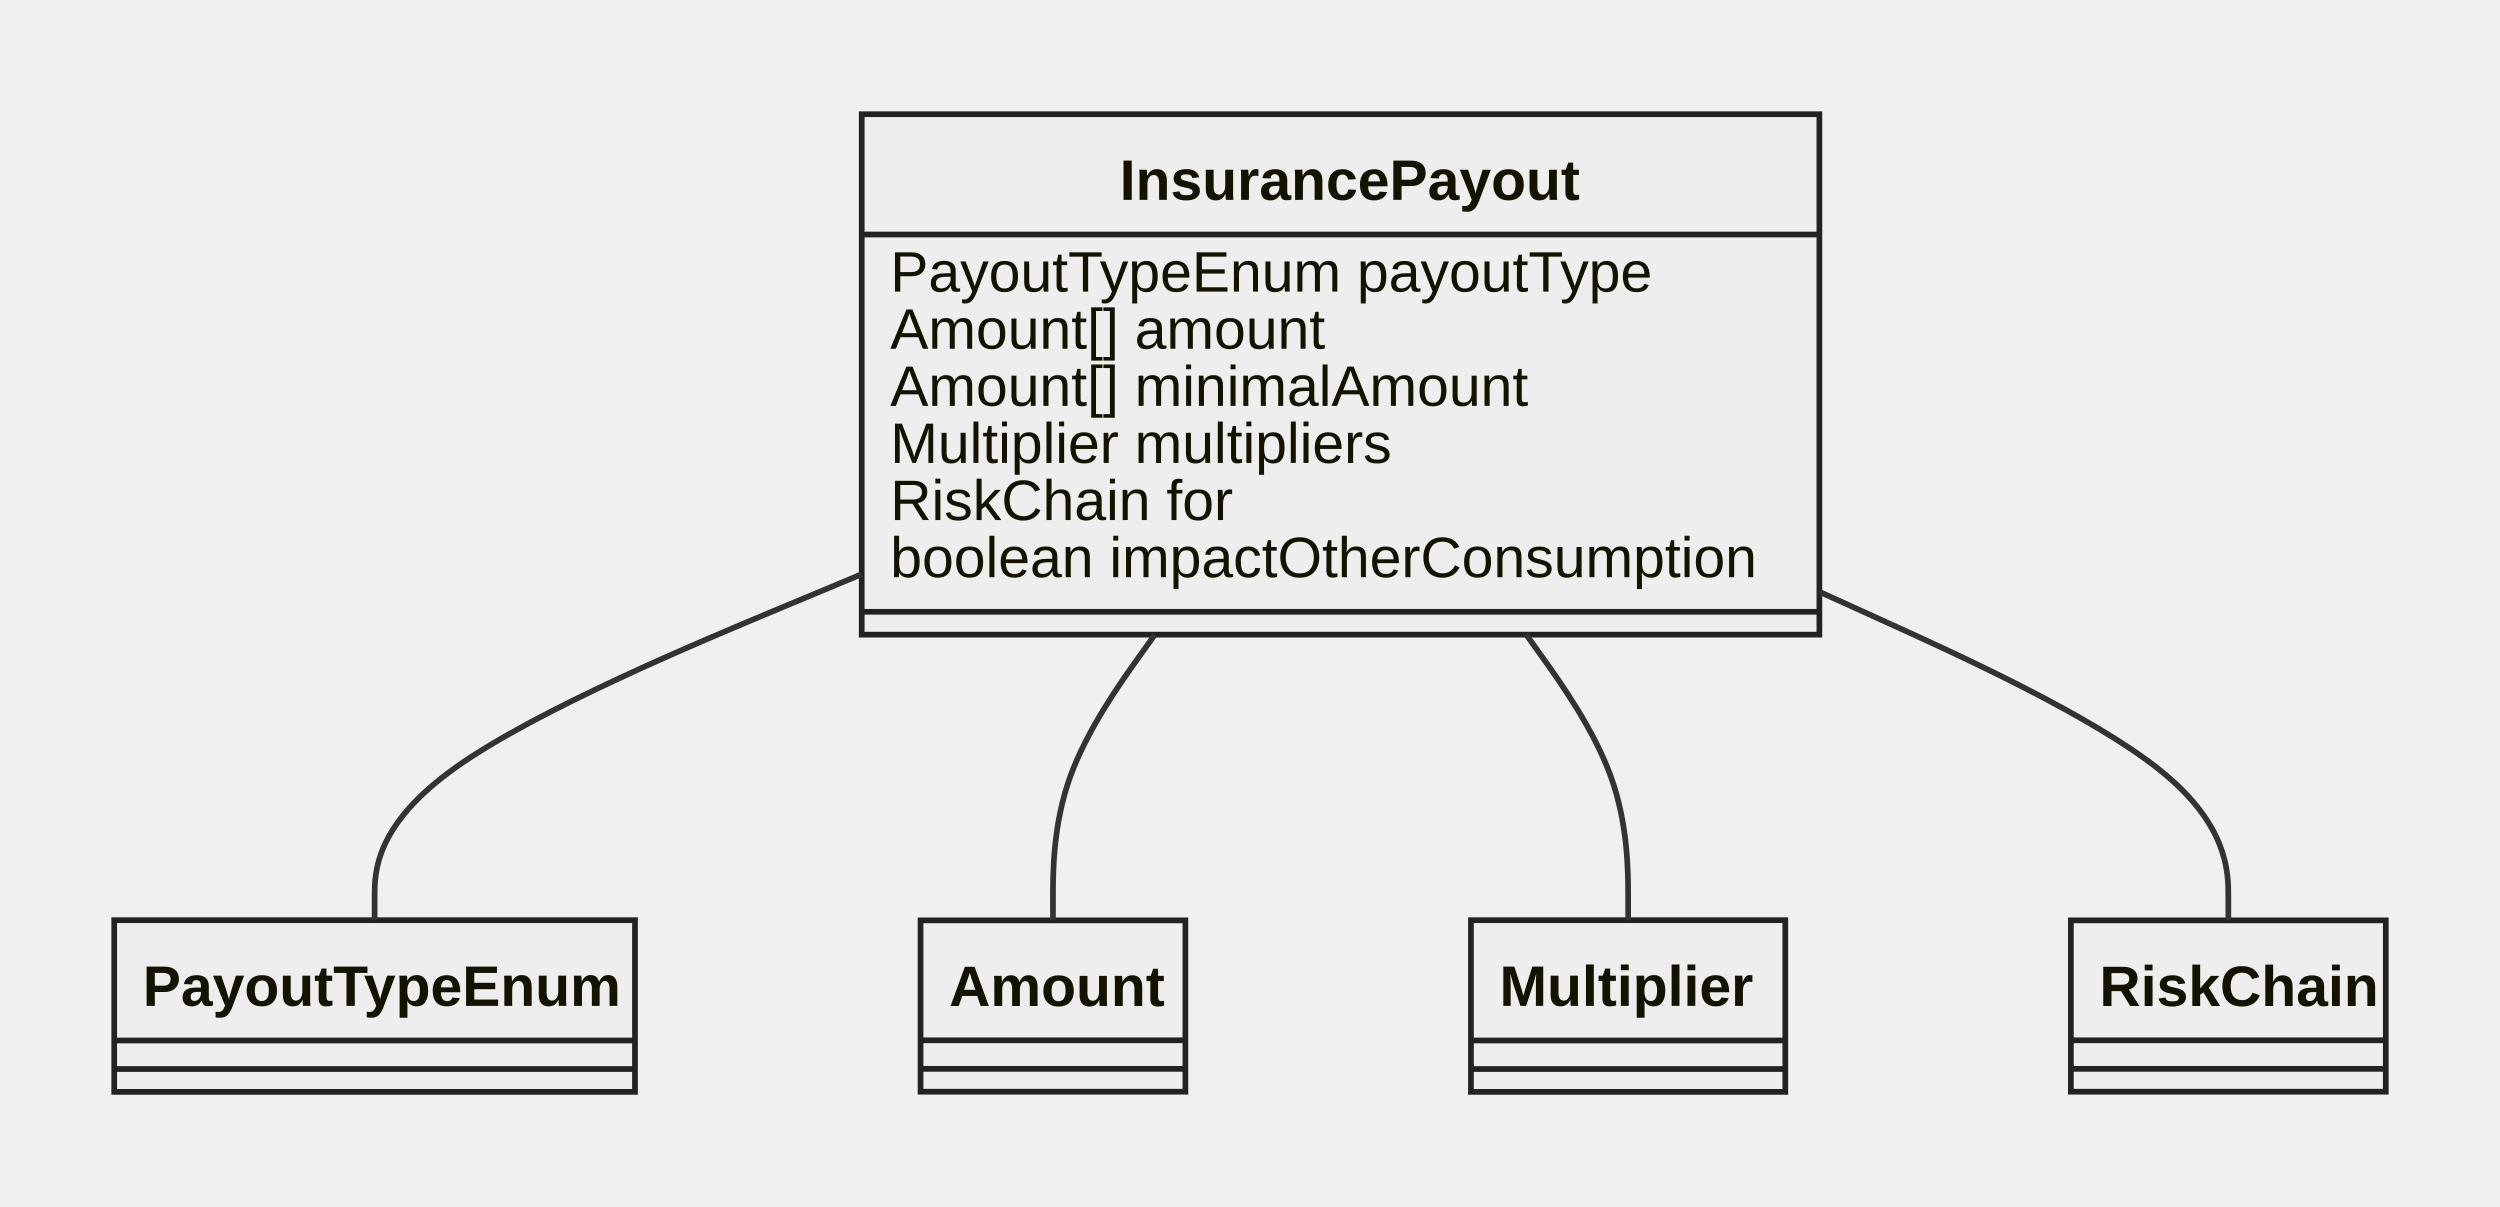
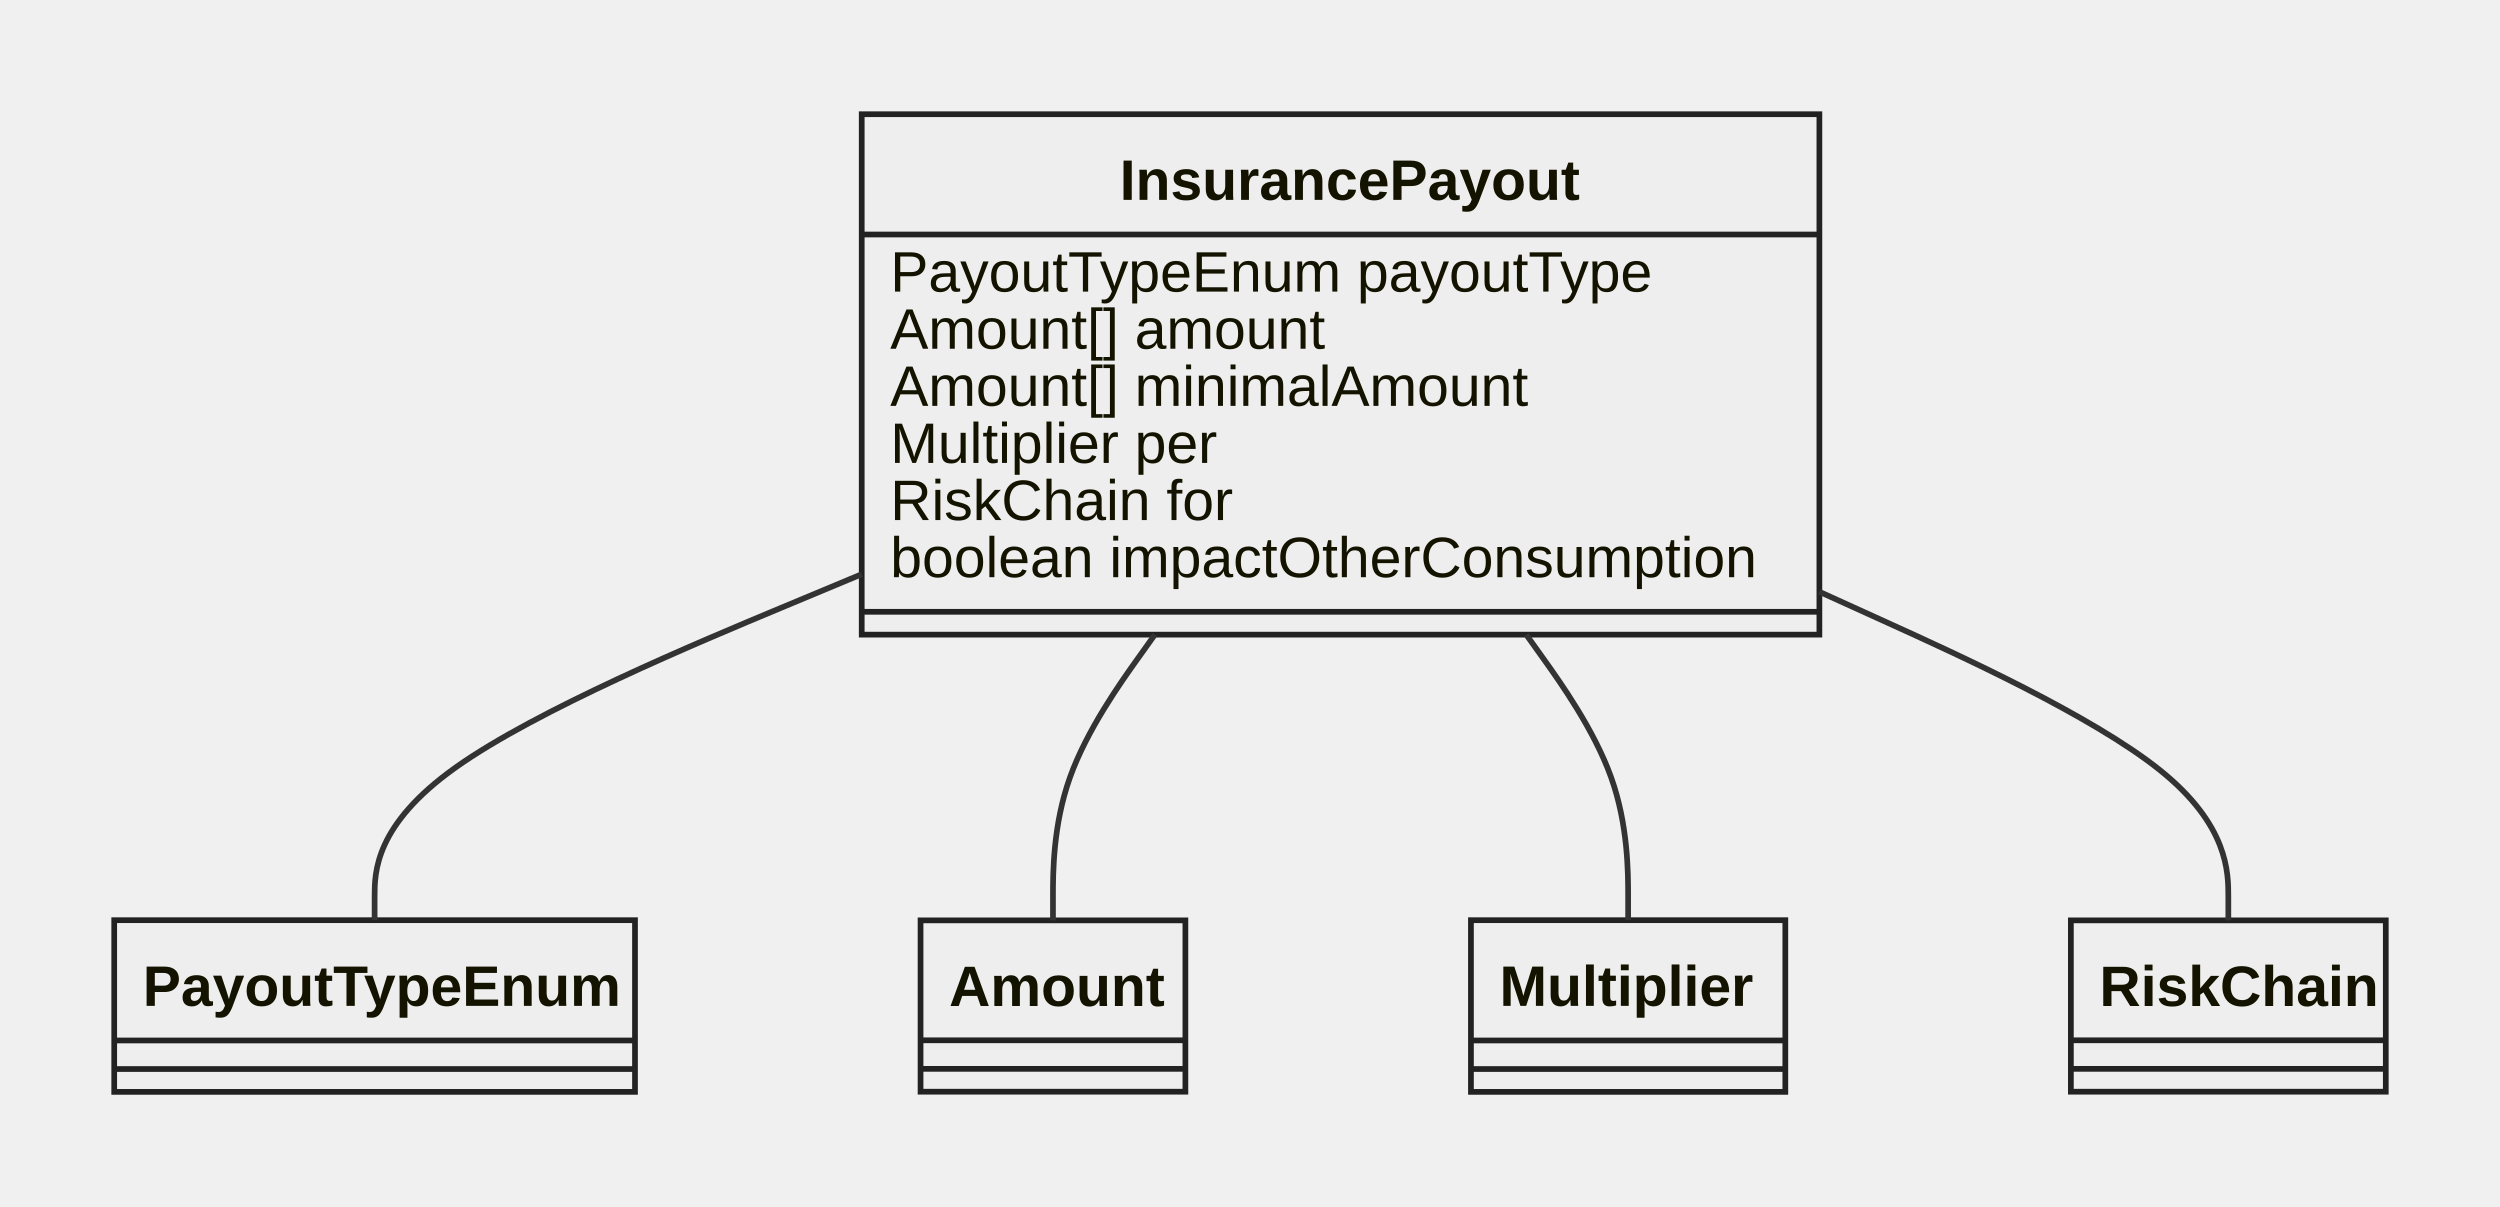
- <svg xmlns="http://www.w3.org/2000/svg" id="mermaid-1664845088865" width="100%" height="211.188" style="max-width: 437.75px;" viewBox="-20 -20 437.75 211.188">
-   <style>#mermaid-1664845088865{font-family:"trebuchet ms",verdana,arial,sans-serif;font-size:16px;fill:#333;}#mermaid-1664845088865 .error-icon{fill:#552222;}#mermaid-1664845088865 .error-text{fill:#552222;stroke:#552222;}#mermaid-1664845088865 .edge-thickness-normal{stroke-width:2px;}#mermaid-1664845088865 .edge-thickness-thick{stroke-width:3.5px;}#mermaid-1664845088865 .edge-pattern-solid{stroke-dasharray:0;}#mermaid-1664845088865 .edge-pattern-dashed{stroke-dasharray:3;}#mermaid-1664845088865 .edge-pattern-dotted{stroke-dasharray:2;}#mermaid-1664845088865 .marker{fill:#333333;stroke:#333333;}#mermaid-1664845088865 .marker.cross{stroke:#333333;}#mermaid-1664845088865 svg{font-family:"trebuchet ms",verdana,arial,sans-serif;font-size:16px;}#mermaid-1664845088865 g.classGroup text{fill:#222222;fill:#131300;stroke:none;font-family:"trebuchet ms",verdana,arial,sans-serif;font-size:10px;}#mermaid-1664845088865 g.classGroup text .title{font-weight:bolder;}#mermaid-1664845088865 .classTitle{font-weight:bolder;}#mermaid-1664845088865 .node rect,#mermaid-1664845088865 .node circle,#mermaid-1664845088865 .node ellipse,#mermaid-1664845088865 .node polygon,#mermaid-1664845088865 .node path{fill:#eeeeee;stroke:#222222;stroke-width:1px;}#mermaid-1664845088865 .divider{stroke:#222222;stroke:1;}#mermaid-1664845088865 g.clickable{cursor:pointer;}#mermaid-1664845088865 g.classGroup rect{fill:#eeeeee;stroke:#222222;}#mermaid-1664845088865 g.classGroup line{stroke:#222222;stroke-width:1;}#mermaid-1664845088865 .classLabel .box{stroke:none;stroke-width:0;fill:#eeeeee;opacity:0.5;}#mermaid-1664845088865 .classLabel .label{fill:#222222;font-size:10px;}#mermaid-1664845088865 .relation{stroke:#333333;stroke-width:1;fill:none;}#mermaid-1664845088865 .dashed-line{stroke-dasharray:3;}#mermaid-1664845088865 #compositionStart,#mermaid-1664845088865 .composition{fill:#333333 !important;stroke:#333333 !important;stroke-width:1;}#mermaid-1664845088865 #compositionEnd,#mermaid-1664845088865 .composition{fill:#333333 !important;stroke:#333333 !important;stroke-width:1;}#mermaid-1664845088865 #dependencyStart,#mermaid-1664845088865 .dependency{fill:#333333 !important;stroke:#333333 !important;stroke-width:1;}#mermaid-1664845088865 #dependencyStart,#mermaid-1664845088865 .dependency{fill:#333333 !important;stroke:#333333 !important;stroke-width:1;}#mermaid-1664845088865 #extensionStart,#mermaid-1664845088865 .extension{fill:#333333 !important;stroke:#333333 !important;stroke-width:1;}#mermaid-1664845088865 #extensionEnd,#mermaid-1664845088865 .extension{fill:#333333 !important;stroke:#333333 !important;stroke-width:1;}#mermaid-1664845088865 #aggregationStart,#mermaid-1664845088865 .aggregation{fill:#eeeeee !important;stroke:#333333 !important;stroke-width:1;}#mermaid-1664845088865 #aggregationEnd,#mermaid-1664845088865 .aggregation{fill:#eeeeee !important;stroke:#333333 !important;stroke-width:1;}#mermaid-1664845088865 .edgeTerminals{font-size:11px;}#mermaid-1664845088865:root{--mermaid-font-family:"trebuchet ms",verdana,arial,sans-serif;}</style>
+ <svg xmlns="http://www.w3.org/2000/svg" id="mermaid-1665190370535" width="100%" height="211.188" style="max-width: 437.75px;" viewBox="-20 -20 437.75 211.188">
+   <style>#mermaid-1665190370535{font-family:"trebuchet ms",verdana,arial,sans-serif;font-size:16px;fill:#333;}#mermaid-1665190370535 .error-icon{fill:#552222;}#mermaid-1665190370535 .error-text{fill:#552222;stroke:#552222;}#mermaid-1665190370535 .edge-thickness-normal{stroke-width:2px;}#mermaid-1665190370535 .edge-thickness-thick{stroke-width:3.5px;}#mermaid-1665190370535 .edge-pattern-solid{stroke-dasharray:0;}#mermaid-1665190370535 .edge-pattern-dashed{stroke-dasharray:3;}#mermaid-1665190370535 .edge-pattern-dotted{stroke-dasharray:2;}#mermaid-1665190370535 .marker{fill:#333333;stroke:#333333;}#mermaid-1665190370535 .marker.cross{stroke:#333333;}#mermaid-1665190370535 svg{font-family:"trebuchet ms",verdana,arial,sans-serif;font-size:16px;}#mermaid-1665190370535 g.classGroup text{fill:#222222;fill:#131300;stroke:none;font-family:"trebuchet ms",verdana,arial,sans-serif;font-size:10px;}#mermaid-1665190370535 g.classGroup text .title{font-weight:bolder;}#mermaid-1665190370535 .classTitle{font-weight:bolder;}#mermaid-1665190370535 .node rect,#mermaid-1665190370535 .node circle,#mermaid-1665190370535 .node ellipse,#mermaid-1665190370535 .node polygon,#mermaid-1665190370535 .node path{fill:#eeeeee;stroke:#222222;stroke-width:1px;}#mermaid-1665190370535 .divider{stroke:#222222;stroke:1;}#mermaid-1665190370535 g.clickable{cursor:pointer;}#mermaid-1665190370535 g.classGroup rect{fill:#eeeeee;stroke:#222222;}#mermaid-1665190370535 g.classGroup line{stroke:#222222;stroke-width:1;}#mermaid-1665190370535 .classLabel .box{stroke:none;stroke-width:0;fill:#eeeeee;opacity:0.5;}#mermaid-1665190370535 .classLabel .label{fill:#222222;font-size:10px;}#mermaid-1665190370535 .relation{stroke:#333333;stroke-width:1;fill:none;}#mermaid-1665190370535 .dashed-line{stroke-dasharray:3;}#mermaid-1665190370535 #compositionStart,#mermaid-1665190370535 .composition{fill:#333333 !important;stroke:#333333 !important;stroke-width:1;}#mermaid-1665190370535 #compositionEnd,#mermaid-1665190370535 .composition{fill:#333333 !important;stroke:#333333 !important;stroke-width:1;}#mermaid-1665190370535 #dependencyStart,#mermaid-1665190370535 .dependency{fill:#333333 !important;stroke:#333333 !important;stroke-width:1;}#mermaid-1665190370535 #dependencyStart,#mermaid-1665190370535 .dependency{fill:#333333 !important;stroke:#333333 !important;stroke-width:1;}#mermaid-1665190370535 #extensionStart,#mermaid-1665190370535 .extension{fill:#333333 !important;stroke:#333333 !important;stroke-width:1;}#mermaid-1665190370535 #extensionEnd,#mermaid-1665190370535 .extension{fill:#333333 !important;stroke:#333333 !important;stroke-width:1;}#mermaid-1665190370535 #aggregationStart,#mermaid-1665190370535 .aggregation{fill:#eeeeee !important;stroke:#333333 !important;stroke-width:1;}#mermaid-1665190370535 #aggregationEnd,#mermaid-1665190370535 .aggregation{fill:#eeeeee !important;stroke:#333333 !important;stroke-width:1;}#mermaid-1665190370535 .edgeTerminals{font-size:11px;}#mermaid-1665190370535:root{--mermaid-font-family:"trebuchet ms",verdana,arial,sans-serif;}</style>
  <g />
  <defs>
    <marker id="extensionStart" class="extension" refX="0" refY="7" markerWidth="190" markerHeight="240" orient="auto">
      <path d="M 1,7 L18,13 V 1 Z" />
    </marker>
  </defs>
  <defs>
    <marker id="extensionEnd" refX="19" refY="7" markerWidth="20" markerHeight="28" orient="auto">
      <path d="M 1,1 V 13 L18,7 Z" />
    </marker>
  </defs>
  <defs>
    <marker id="compositionStart" class="extension" refX="0" refY="7" markerWidth="190" markerHeight="240" orient="auto">
      <path d="M 18,7 L9,13 L1,7 L9,1 Z" />
    </marker>
  </defs>
  <defs>
    <marker id="compositionEnd" refX="19" refY="7" markerWidth="20" markerHeight="28" orient="auto">
      <path d="M 18,7 L9,13 L1,7 L9,1 Z" />
    </marker>
  </defs>
  <defs>
    <marker id="aggregationStart" class="extension" refX="0" refY="7" markerWidth="190" markerHeight="240" orient="auto">
      <path d="M 18,7 L9,13 L1,7 L9,1 Z" />
    </marker>
  </defs>
  <defs>
    <marker id="aggregationEnd" refX="19" refY="7" markerWidth="20" markerHeight="28" orient="auto">
      <path d="M 18,7 L9,13 L1,7 L9,1 Z" />
    </marker>
  </defs>
  <defs>
    <marker id="dependencyStart" class="extension" refX="0" refY="7" markerWidth="190" markerHeight="240" orient="auto">
      <path d="M 5,7 L9,13 L1,7 L9,1 Z" />
    </marker>
  </defs>
  <defs>
    <marker id="dependencyEnd" refX="19" refY="7" markerWidth="20" markerHeight="28" orient="auto">
      <path d="M 18,7 L9,13 L14,7 L9,1 Z" />
    </marker>
  </defs>
  <g id="classid-InsurancePayout-0" class="classGroup" transform="translate(130.8867,0 )">
    <rect x="0" y="0" width="167.688" height="91.125" class=" " />
    <text y="15" x="0">
      <tspan class="title" x="45.172">InsurancePayout</tspan>
    </text>
    <line x1="0" y1="21.062" y2="21.062" x2="167.688" />
    <text x="5" y="31.062" fill="white" class="classText">
      <tspan x="5">PayoutTypeEnum payoutType</tspan>
      <tspan x="5" dy="10">Amount[] amount</tspan>
      <tspan x="5" dy="10">Amount[] minimalAmount</tspan>
-       <tspan x="5" dy="10">Multiplier multipliers</tspan>
+       <tspan x="5" dy="10">Multiplier per</tspan>
      <tspan x="5" dy="10">RiskChain for</tspan>
      <tspan x="5" dy="10">boolean impactOtherConsumption</tspan>
    </text>
    <line x1="0" y1="87.125" y2="87.125" x2="167.688" />
    <text x="5" y="102.125" fill="white" class="classText" />
  </g>
  <g id="classid-PayoutTypeEnum-1" class="classGroup" transform="translate(0,141.125 )">
    <rect x="0" y="0" width="91.188" height="30.062" class=" " />
    <text y="15" x="0">
      <tspan class="title" x="5">PayoutTypeEnum</tspan>
    </text>
    <line x1="0" y1="21.062" y2="21.062" x2="91.188" />
    <text x="5" y="31.062" fill="white" class="classText" />
    <line x1="0" y1="26.062" y2="26.062" x2="91.188" />
    <text x="5" y="41.062" fill="white" class="classText" />
  </g>
  <g id="classid-Amount-2" class="classGroup" transform="translate(141.1875,141.1562 )">
    <rect x="0" y="0" width="46.375" height="30" class=" " />
    <text y="15" x="0">
      <tspan class="title" x="5">Amount</tspan>
    </text>
    <line x1="0" y1="21" y2="21" x2="46.375" />
    <text x="5" y="31" fill="white" class="classText" />
    <line x1="0" y1="26" y2="26" x2="46.375" />
    <text x="5" y="41" fill="white" class="classText" />
  </g>
  <g id="classid-Multiplier-3" class="classGroup" transform="translate(237.5625,141.125 )">
    <rect x="0" y="0" width="55.047" height="30.062" class=" " />
    <text y="15" x="0">
      <tspan class="title" x="5">Multiplier</tspan>
    </text>
    <line x1="0" y1="21.062" y2="21.062" x2="55.047" />
    <text x="5" y="31.062" fill="white" class="classText" />
    <line x1="0" y1="26.062" y2="26.062" x2="55.047" />
    <text x="5" y="41.062" fill="white" class="classText" />
  </g>
  <g id="classid-RiskChain-4" class="classGroup" transform="translate(342.6094,141.1562 )">
    <rect x="0" y="0" width="55.141" height="30" class=" " />
    <text y="15" x="0">
      <tspan class="title" x="5">RiskChain</tspan>
    </text>
    <line x1="0" y1="21" y2="21" x2="55.141" />
    <text x="5" y="31" fill="white" class="classText" />
    <line x1="0" y1="26" y2="26" x2="55.141" />
    <text x="5" y="41" fill="white" class="classText" />
  </g>
  <path d="M130.887,80.541L116.671,86.472C102.456,92.403,74.025,104.264,59.809,114.361C45.594,124.458,45.594,132.792,45.594,136.958L45.594,141.125" id="edge0" class="relation" />
  <path d="M182.216,91.125L179.242,95.292C176.269,99.458,170.322,107.792,167.348,116.13C164.375,124.469,164.375,132.812,164.375,136.984L164.375,141.156" id="edge1" class="relation" />
  <path d="M247.245,91.125L250.219,95.292C253.192,99.458,259.139,107.792,262.112,116.125C265.086,124.458,265.086,132.792,265.086,136.958L265.086,141.125" id="edge2" class="relation" />
  <path d="M298.574,83.621L310.508,89.039C322.443,94.456,346.311,105.29,358.245,114.88C370.18,124.469,370.18,132.812,370.18,136.984L370.18,141.156" id="edge3" class="relation" />
</svg>
